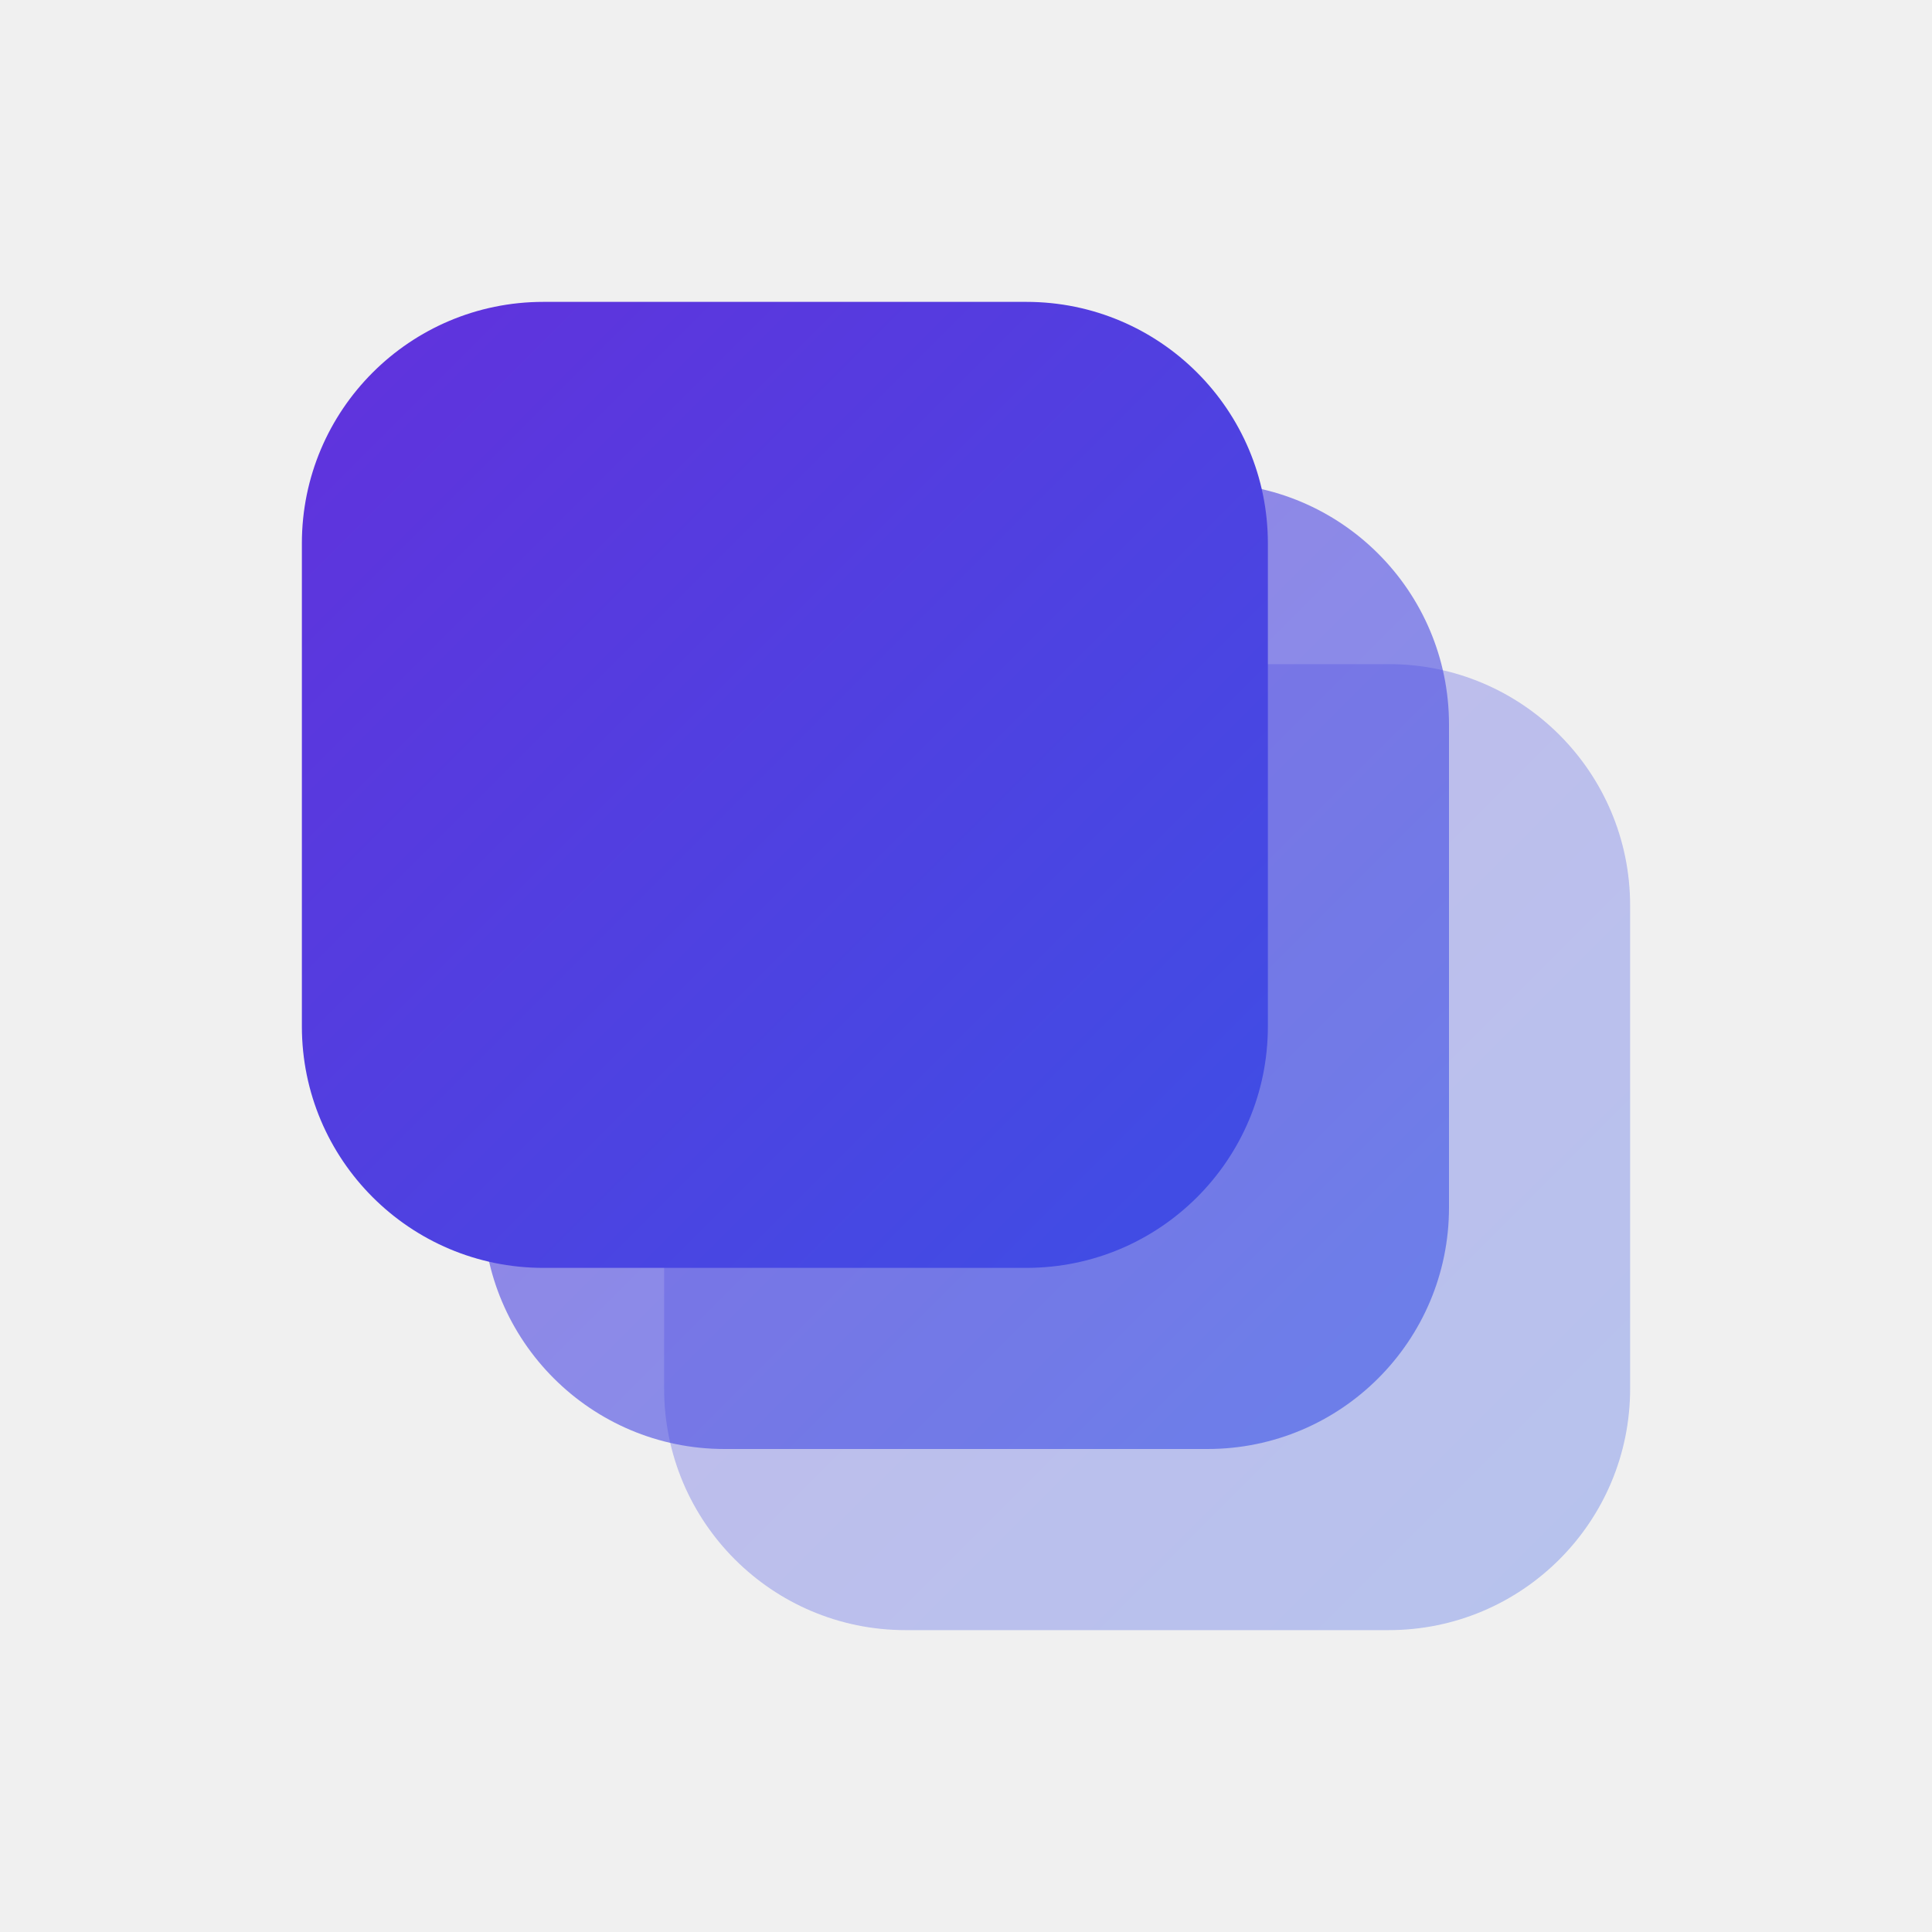
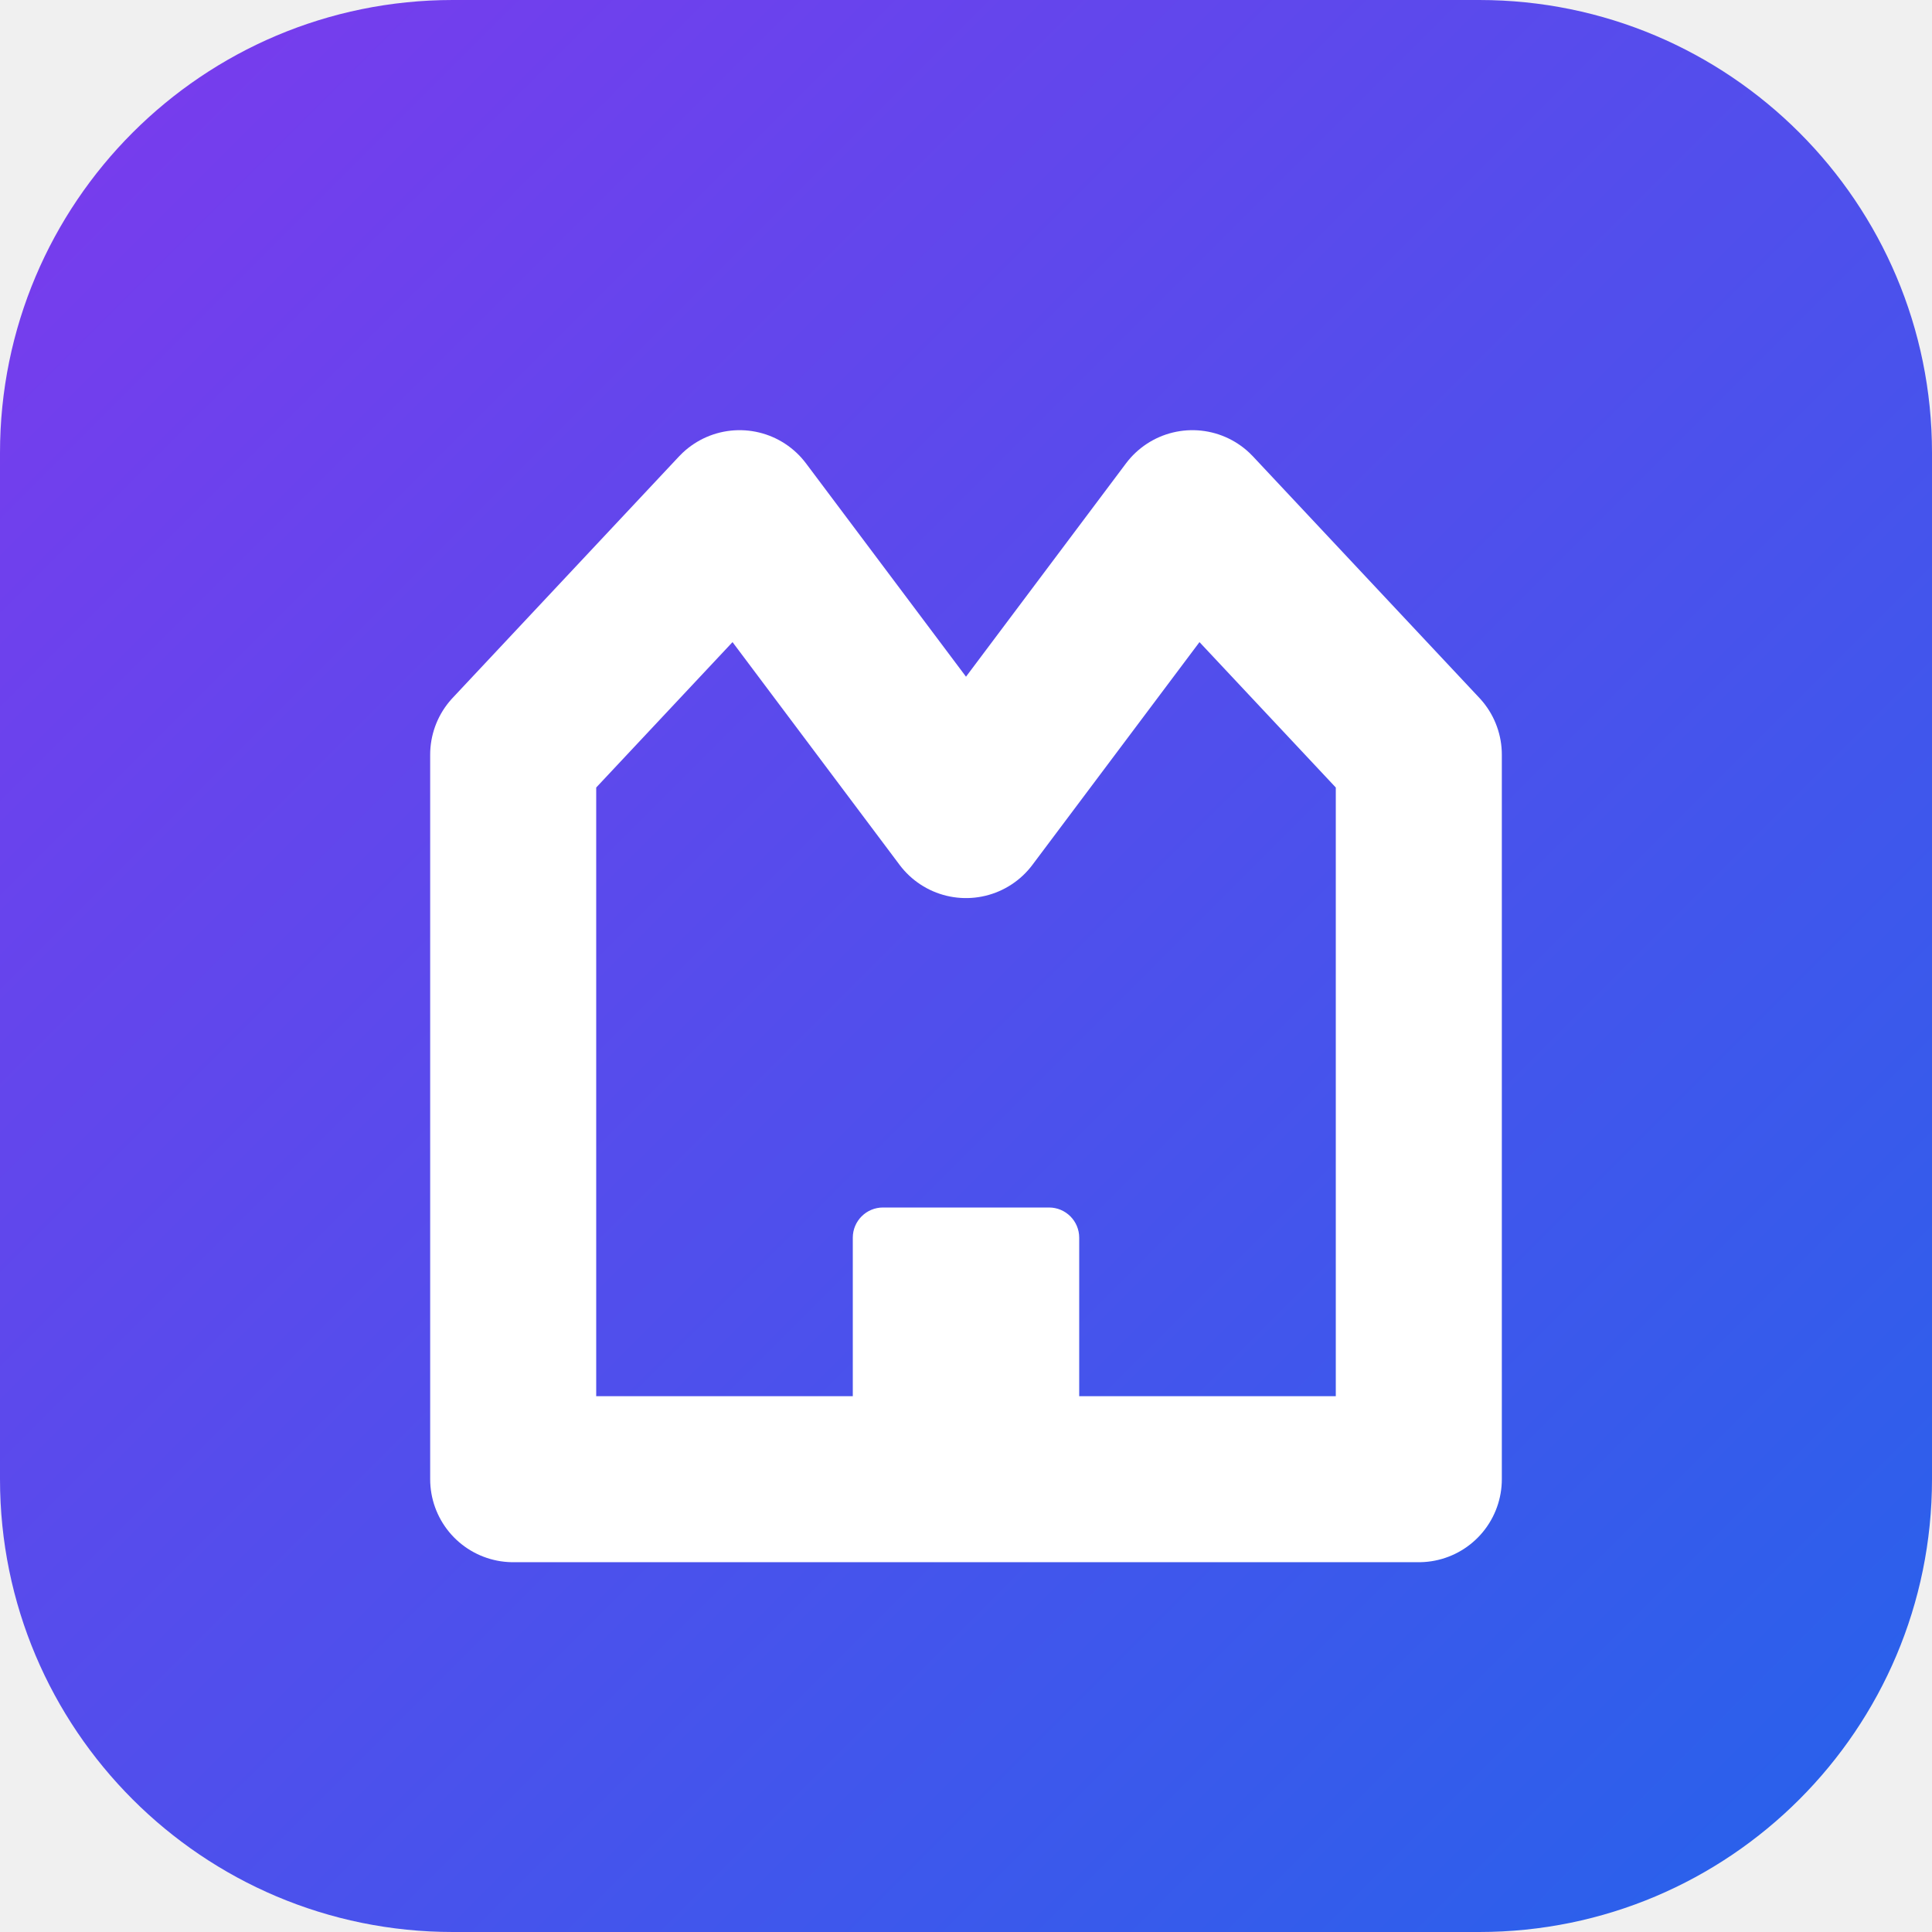
<svg xmlns="http://www.w3.org/2000/svg" viewBox="0 0 64 64" fill="none" role="img" aria-label="maxhq">
  <defs>
-     <linearGradient id="ms-grad" x1="0" y1="0" x2="64" y2="64" gradientUnits="userSpaceOnUse">
-       <stop offset="0" stop-color="#6d28d9" />
+     <linearGradient id="mx-grad" x1="0" y1="0" x2="64" y2="64" gradientUnits="userSpaceOnUse">
+       <stop offset="0" stop-color="#7c3aed" />
      <stop offset="1" stop-color="#2563eb" />
    </linearGradient>
  </defs>
-   <rect x="22" y="22" width="32" height="32" rx="8" fill="url(#ms-grad)" fill-opacity="0.3" />
-   <rect x="16" y="16" width="32" height="32" rx="8" fill="url(#ms-grad)" fill-opacity="0.6" />
-   <rect x="10" y="10" width="32" height="32" rx="8" fill="url(#ms-grad)" />
+   <rect width="64" height="64" rx="15" fill="url(#mx-grad)" />
+   <g stroke="#ffffff" stroke-width="5.5" stroke-linecap="round" stroke-linejoin="round">
+     <path d="M17 49V25l7.5-8 7.5 10 7.5-10 7.5 8v24z" />
+   </g>
+   <rect x="28.25" y="40" width="7.5" height="9" rx="1" fill="#ffffff" />
</svg>
